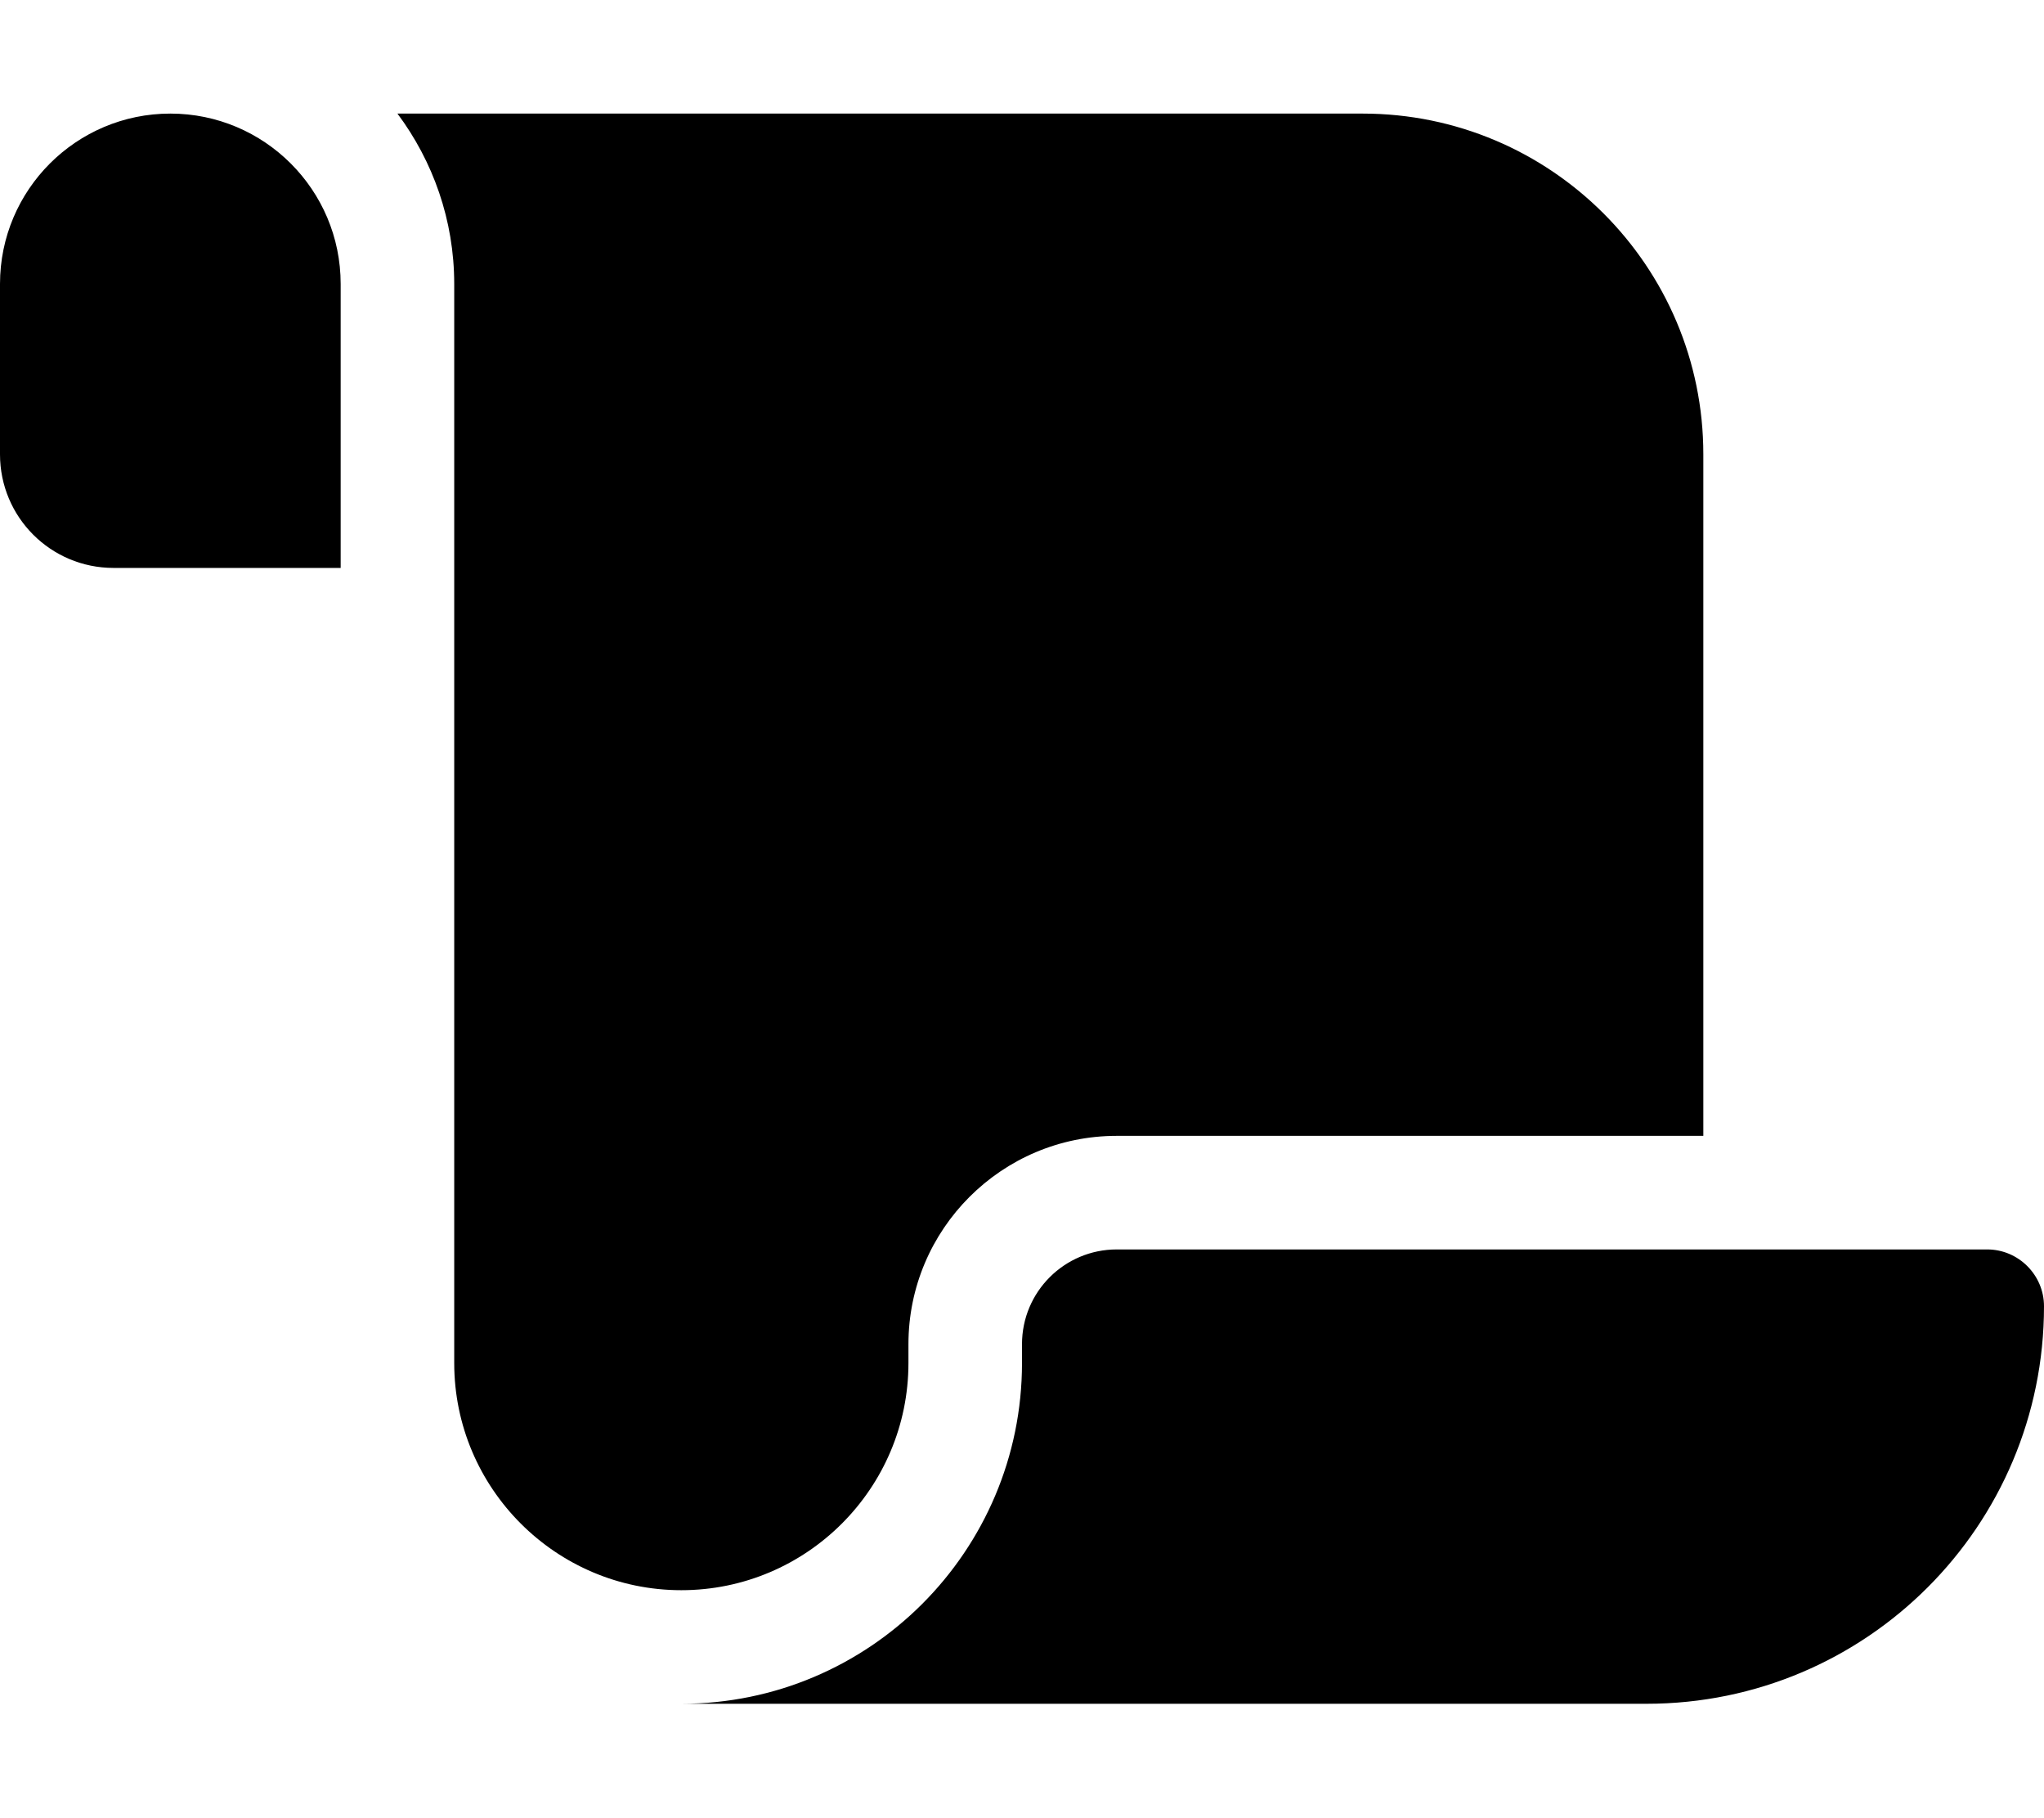
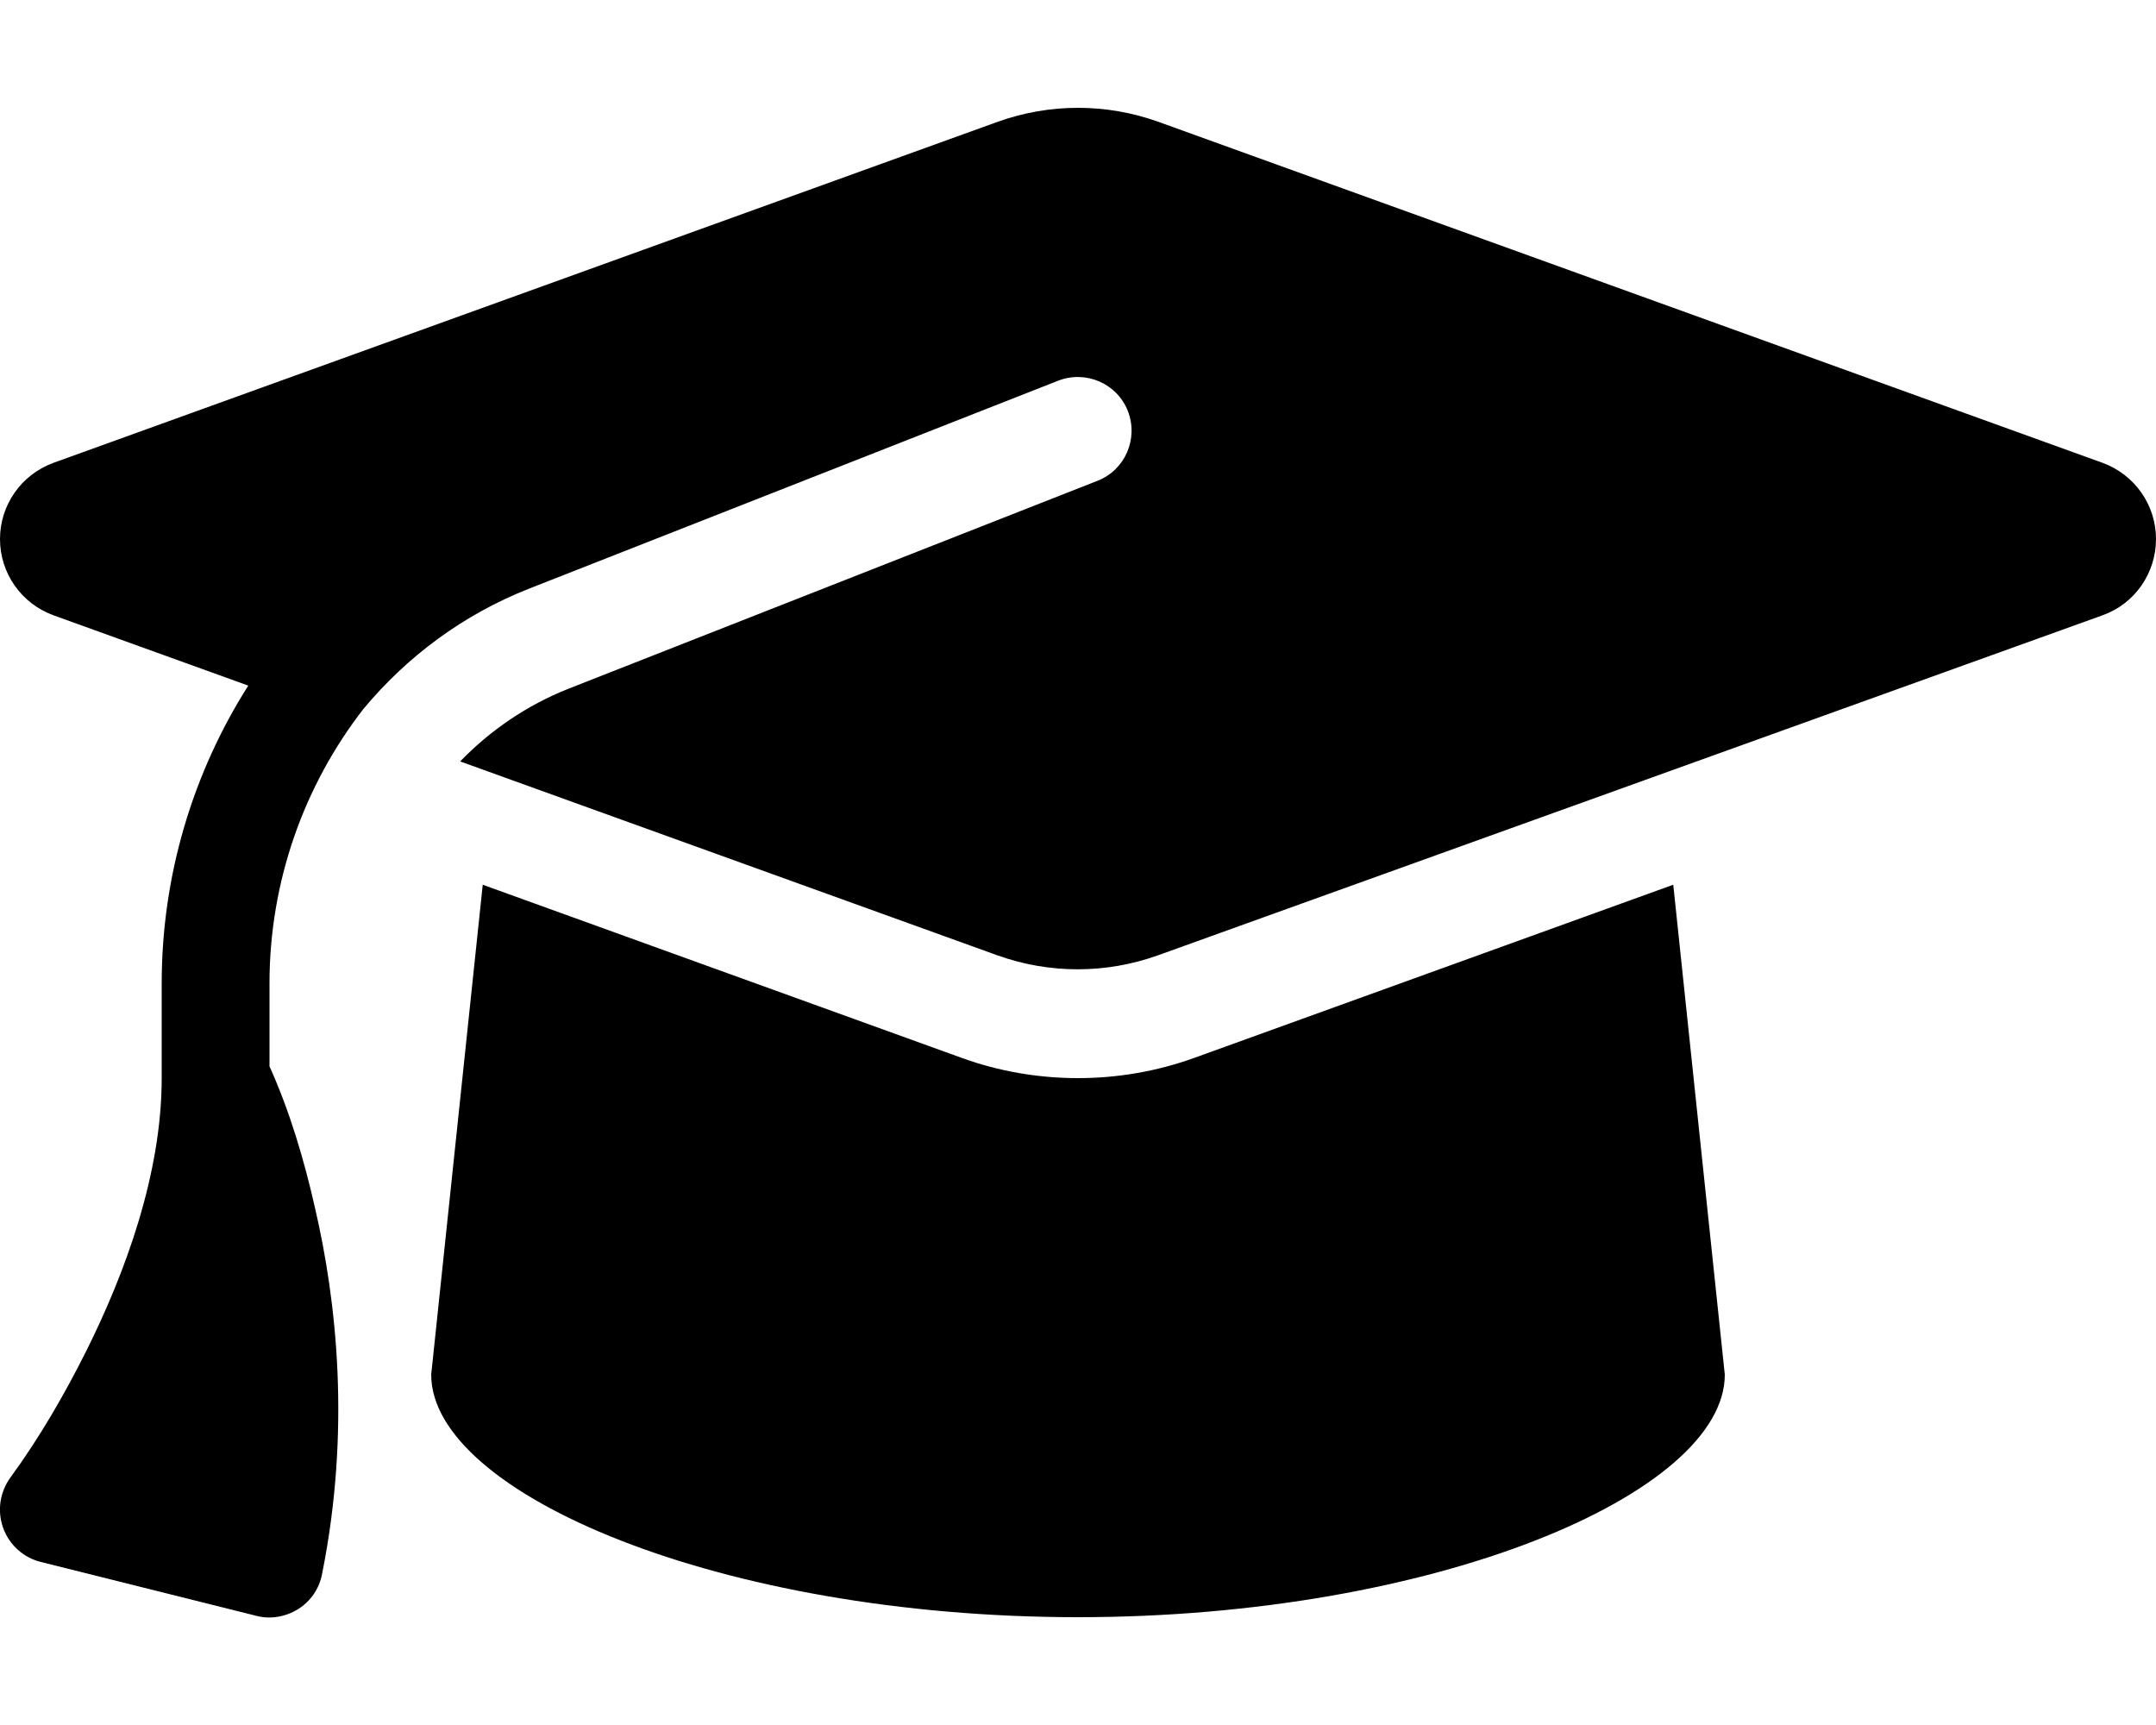
- <svg xmlns="http://www.w3.org/2000/svg" viewBox="0 0 576 512">
-   <path d="M0 80l0 48c0 17.7 14.3 32 32 32l16 0 48 0 0-80c0-26.5-21.5-48-48-48S0 53.5 0 80zM112 32c10 13.4 16 30 16 48l0 304c0 35.3 28.7 64 64 64s64-28.7 64-64l0-5.3c0-32.4 26.3-58.7 58.7-58.7L480 320l0-192c0-53-43-96-96-96L112 32zM464 480c61.9 0 112-50.1 112-112c0-8.8-7.2-16-16-16l-245.3 0c-14.7 0-26.7 11.9-26.7 26.7l0 5.3c0 53-43 96-96 96l176 0 96 0z" />
+ <svg xmlns="http://www.w3.org/2000/svg" viewBox="0 0 640 512">
+   <path d="M320 32c-8.1 0-16.1 1.4-23.7 4.1L15.8 137.4C6.3 140.9 0 149.9 0 160s6.3 19.1 15.8 22.6l57.9 20.9C57.3 229.3 48 259.8 48 291.9l0 28.1c0 28.4-10.8 57.7-22.3 80.8c-6.5 13-13.9 25.8-22.5 37.6C0 442.7-.9 448.3 .9 453.4s6 8.9 11.2 10.2l64 16c4.2 1.1 8.7 .3 12.4-2s6.3-6.1 7.1-10.4c8.6-42.8 4.3-81.2-2.1-108.7C90.3 344.3 86 329.8 80 316.5l0-24.6c0-30.2 10.2-58.7 27.9-81.5c12.9-15.5 29.6-28 49.2-35.7l157-61.7c8.2-3.2 17.5 .8 20.7 9s-.8 17.5-9 20.7l-157 61.7c-12.4 4.9-23.3 12.4-32.2 21.6l159.6 57.6c7.6 2.7 15.6 4.1 23.7 4.1s16.1-1.4 23.7-4.1L624.2 182.6c9.5-3.4 15.8-12.5 15.8-22.6s-6.3-19.1-15.8-22.6L343.7 36.1C336.1 33.4 328.1 32 320 32zM128 408c0 35.3 86 72 192 72s192-36.7 192-72L496.7 262.6 354.5 314c-11.1 4-22.8 6-34.5 6s-23.5-2-34.5-6L143.3 262.6 128 408z" />
</svg>
